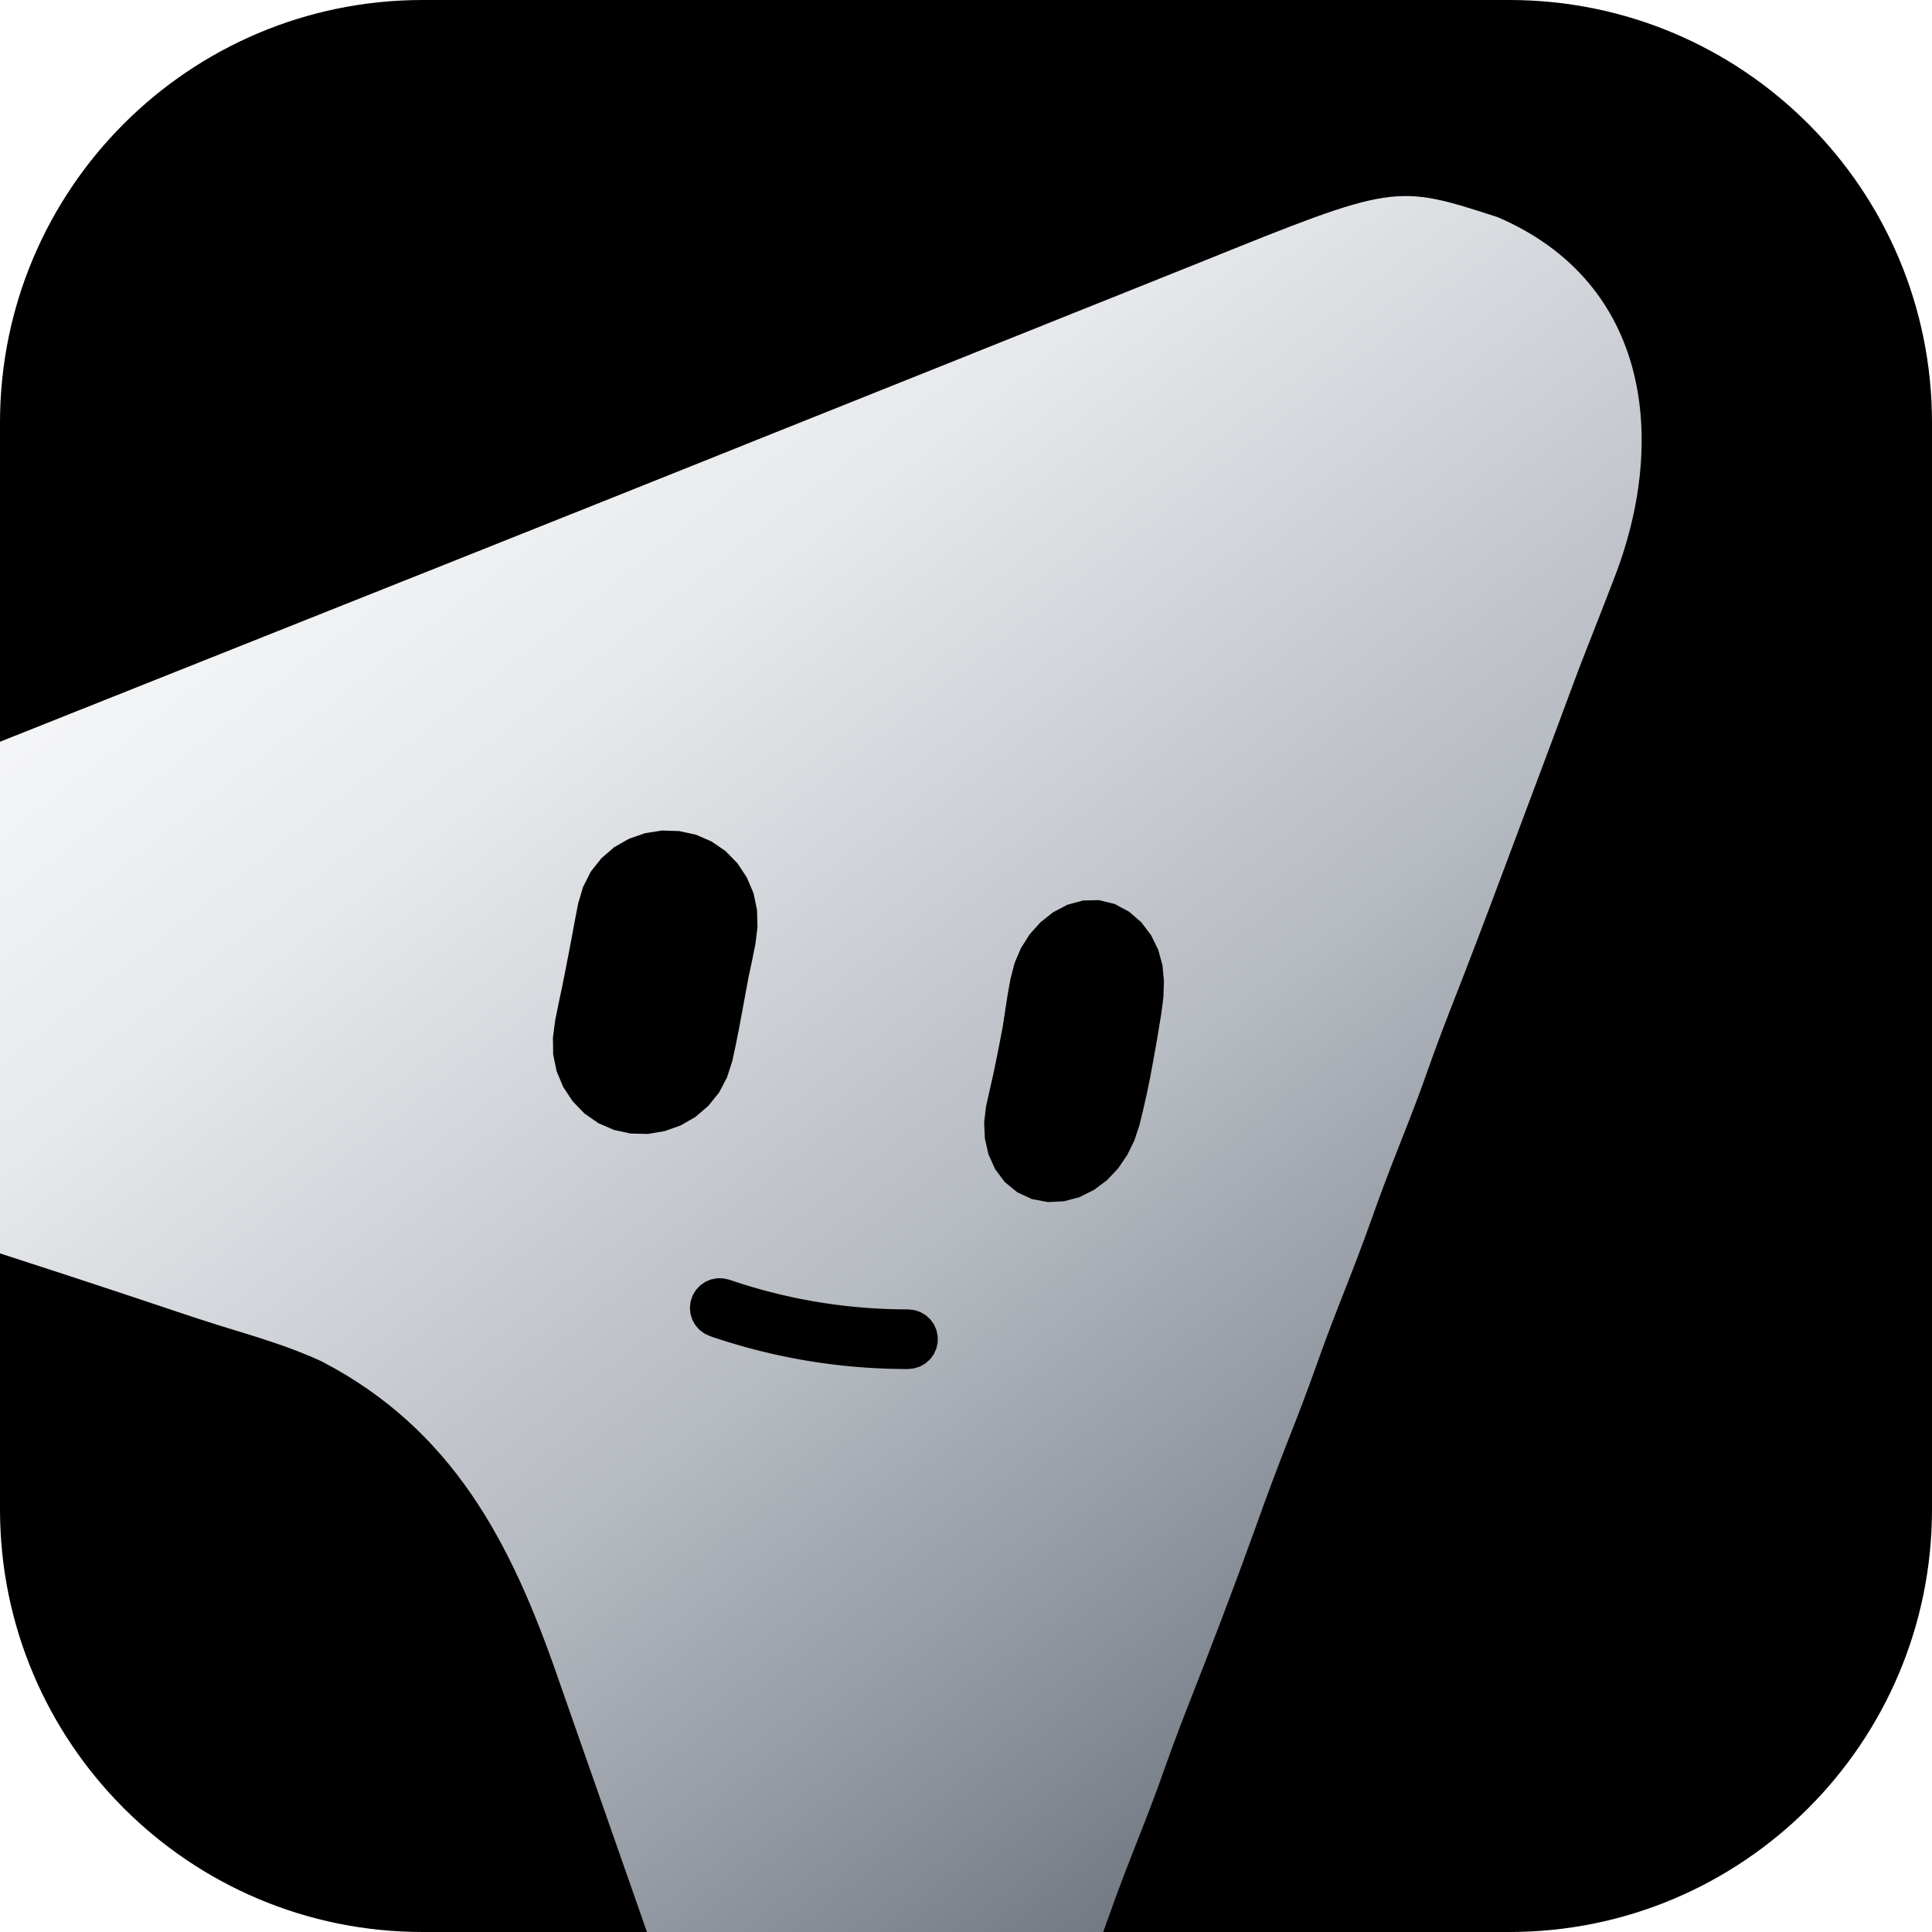
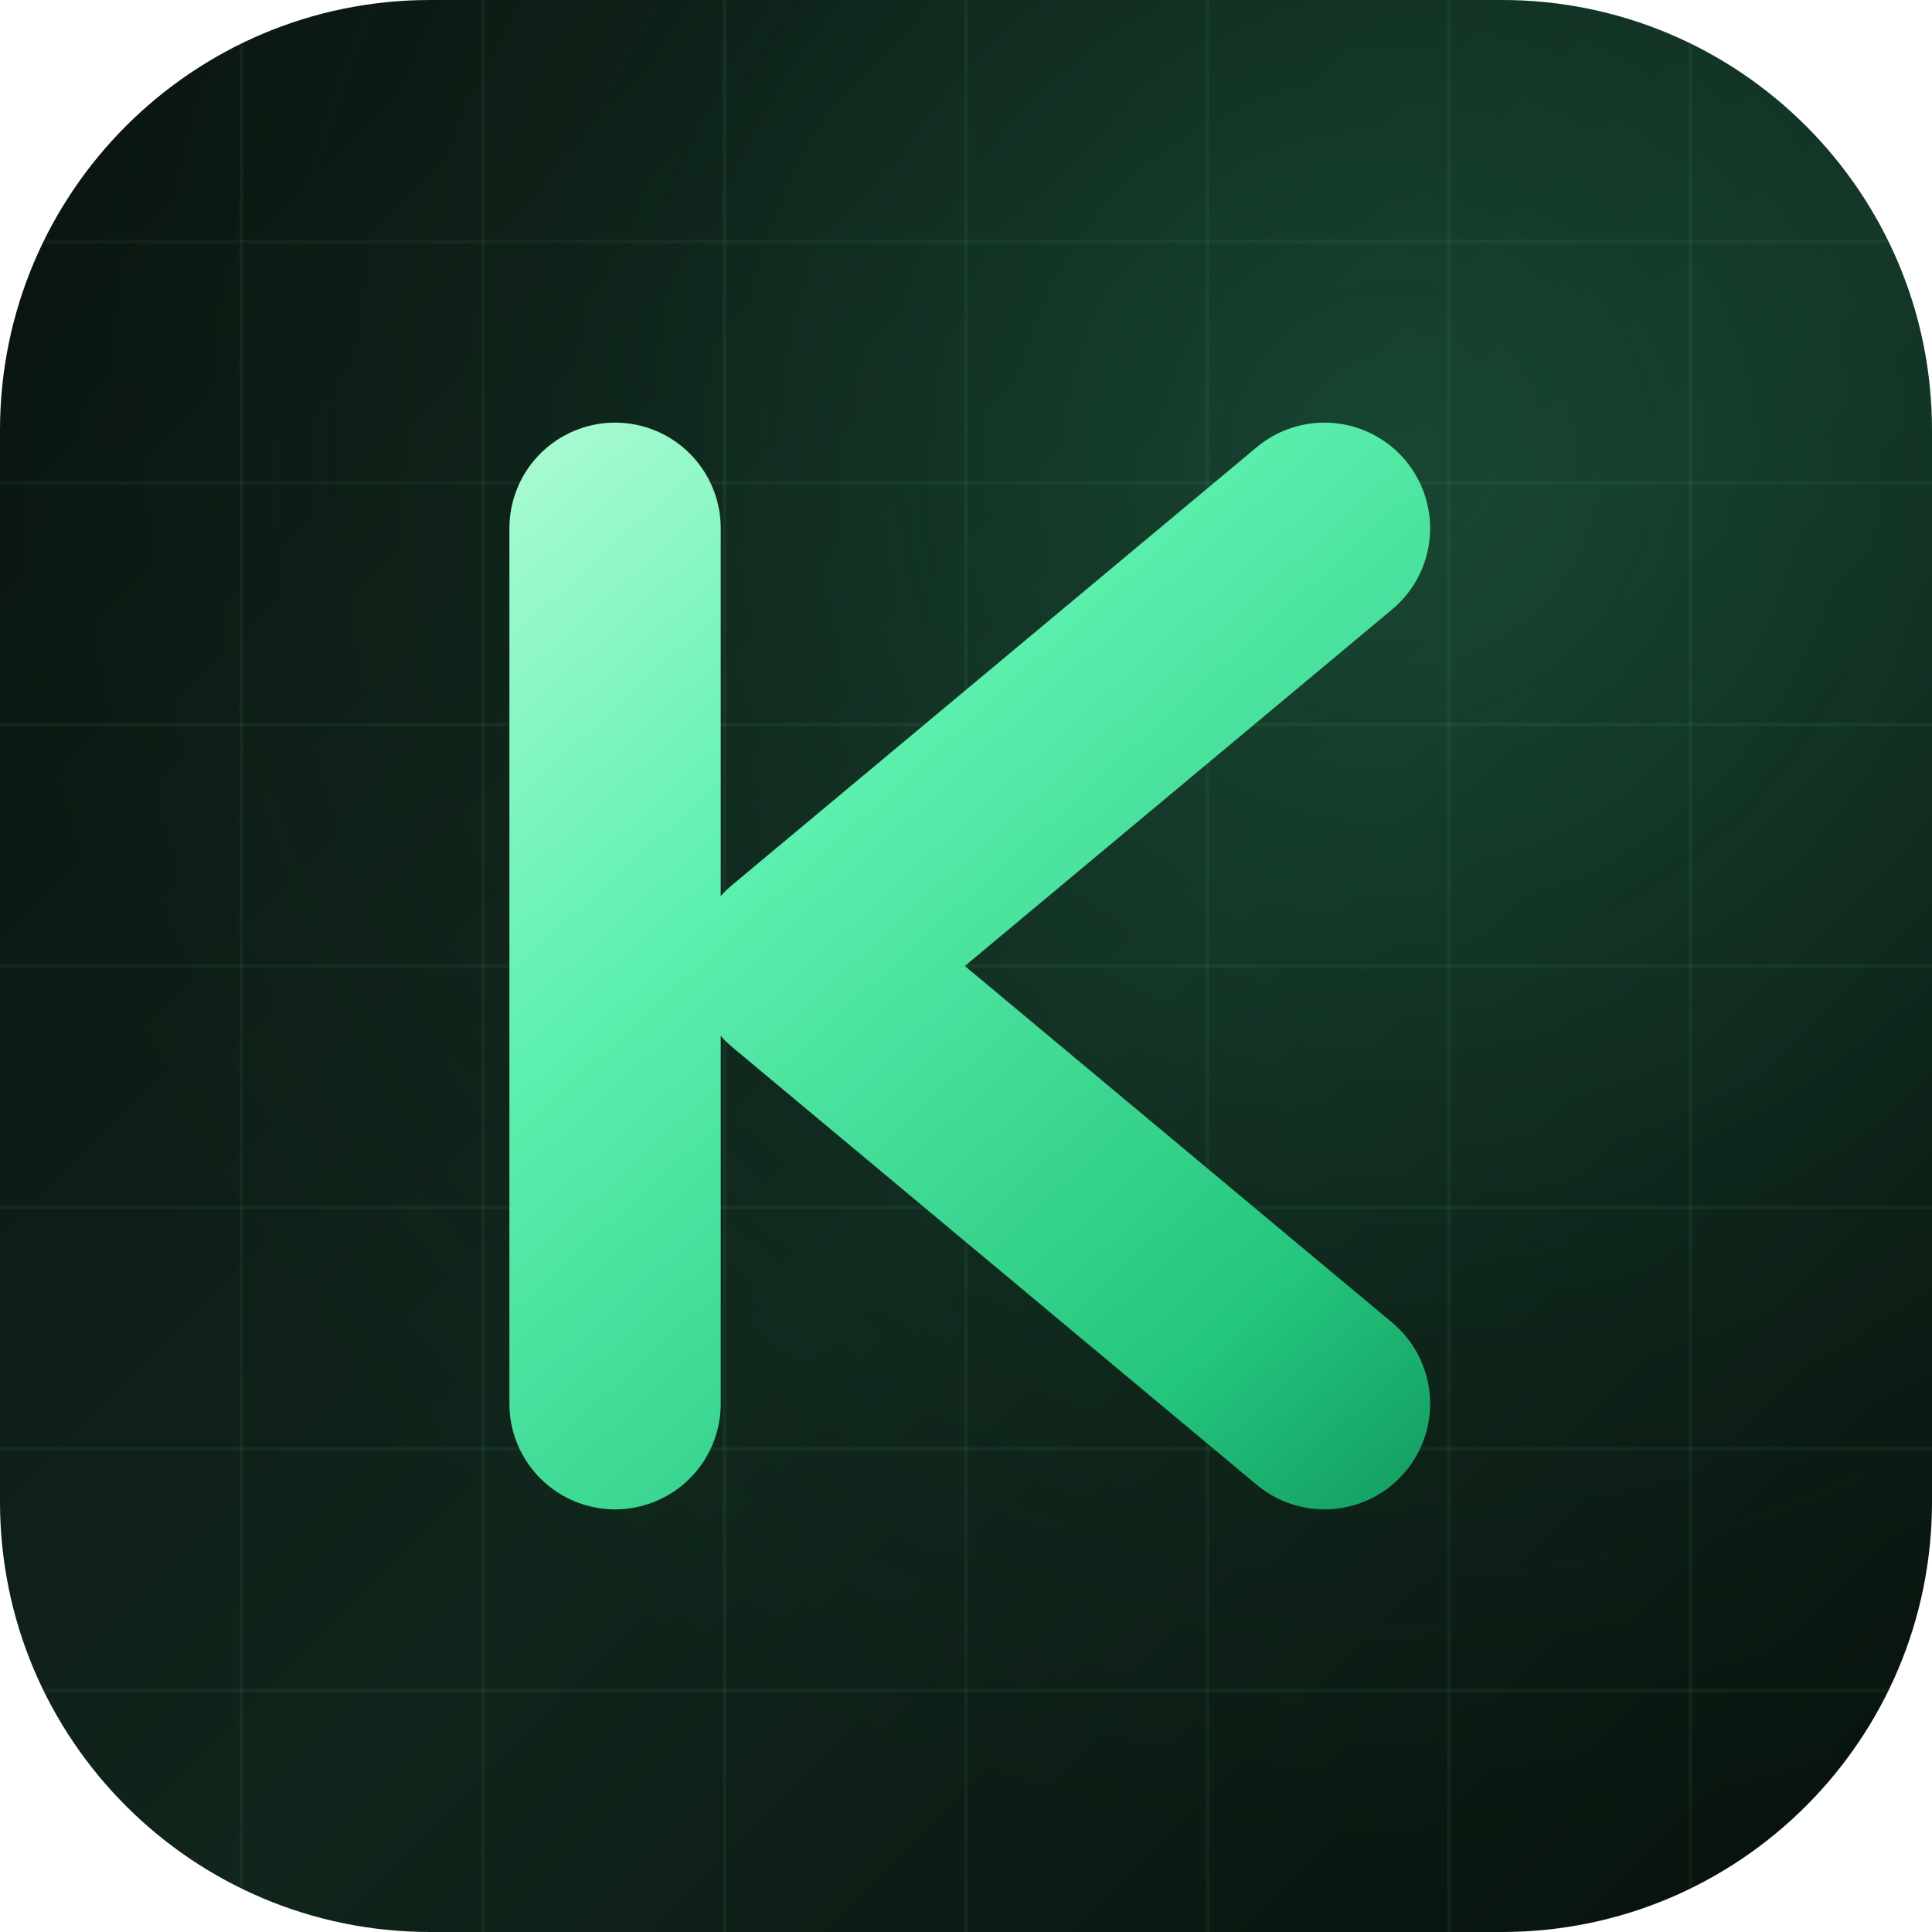
<svg xmlns="http://www.w3.org/2000/svg" viewBox="0 0 1024 1024" role="img" aria-labelledby="title desc">
  <defs>
-     <clipPath id="tile">
-       <rect width="1024" height="1024" rx="224" />
+     <linearGradient id="tile" x1="0%" y1="0%" x2="100%" y2="100%">
+       <stop offset="0%" stop-color="#0A120E" />
+       <stop offset="55%" stop-color="#10251B" />
+       <stop offset="100%" stop-color="#07100B" />
+     </linearGradient>
+     <linearGradient id="mark" x1="220" y1="160" x2="820" y2="820" gradientUnits="userSpaceOnUse">
+       <stop offset="0%" stop-color="#C7FFE1" />
+       <stop offset="38%" stop-color="#5DF0AE" />
+       <stop offset="78%" stop-color="#24C57D" />
+       <stop offset="100%" stop-color="#0B8A55" />
+     </linearGradient>
+     <radialGradient id="glow" cx="72%" cy="24%" r="72%">
+       <stop offset="0%" stop-color="#38D591" stop-opacity="0.20" />
+       <stop offset="62%" stop-color="#38D591" stop-opacity="0.04" />
+       <stop offset="100%" stop-color="#38D591" stop-opacity="0" />
+     </radialGradient>
+     <clipPath id="tile-clip">
+       <rect width="1024" height="1024" rx="228" />
    </clipPath>
-     <linearGradient id="mascot-grey" x1="18%" y1="10%" x2="84%" y2="94%">
-       <stop offset="0" stop-color="#FFFFFF" />
-       <stop offset="0.28" stop-color="#E6E8EB" />
-       <stop offset="0.58" stop-color="#B7BBC2" />
-       <stop offset="0.82" stop-color="#848A94" />
-       <stop offset="1" stop-color="#5B616B" />
-     </linearGradient>
  </defs>
-   <g clip-path="url(#tile)">
-     <rect width="1024" height="1024" fill="#000000" />
-     <path fill="url(#mascot-grey)" fill-rule="evenodd" d="M 855.02 307.86 C 853.52 311.72 852.03 315.58 850.54 319.44 C 847.65 326.93 844.71 334.40 841.76 341.87 C 836.84 354.31 832.20 366.84 827.57 379.39 C 821.95 394.57 816.25 409.71 810.56 424.86 C 805.83 437.46 801.11 450.05 796.40 462.65 C 787.38 486.76 778.27 510.81 768.83 534.76 C 763.60 548.10 758.73 561.55 753.95 575.06 C 749.45 587.42 744.60 599.64 739.78 611.88 C 735.43 622.96 731.25 634.06 727.28 645.28 C 721.93 660.40 716.12 675.31 710.24 690.23 C 705.89 701.30 701.71 712.41 697.74 723.63 C 693.08 736.80 688.09 749.80 682.97 762.80 C 676.91 778.19 671.13 793.65 665.60 809.25 C 653.91 841.70 641.59 873.92 628.95 906.00 C 623.71 919.35 618.85 932.79 614.07 946.31 C 609.57 958.67 604.72 970.89 599.90 983.13 C 595.55 994.20 591.37 1005.31 587.40 1016.53 C 553.14 1112.62 553.14 1112.62 516.31 1130.67 C 484.93 1144.17 457.26 1148.81 424.19 1137.67 C 400.29 1127.05 375.46 1112.10 364.88 1086.92 C 364.25 1085.10 363.61 1083.28 362.96 1081.41 C 362.22 1079.31 361.48 1077.21 360.72 1075.05 C 359.54 1071.62 359.54 1071.62 358.33 1068.13 C 357.48 1065.70 356.63 1063.28 355.75 1060.79 C 353.91 1055.53 352.07 1050.26 350.24 1045.00 C 347.33 1036.64 344.40 1028.28 341.47 1019.93 C 333.12 996.17 324.81 972.41 316.52 948.64 C 311.44 934.09 306.34 919.55 301.23 905.02 C 299.29 899.50 297.37 893.99 295.45 888.47 C 270.91 817.76 240.19 757.92 170.76 721.70 C 153.30 713.50 134.62 708.21 116.24 702.53 C 101.98 698.05 87.84 693.23 73.67 688.47 C 50.38 680.71 27.06 673.07 3.70 665.52 C -1.79 663.74 -7.29 661.95 -12.78 660.17 C -23.39 656.72 -34.01 653.33 -44.64 649.96 C -82.46 637.86 -119.55 625.93 -140.31 589.31 C -154.81 554.43 -162.14 524.71 -148.01 488.11 C -134.11 458.09 -112.06 437.84 -81.52 425.66 C -78.53 424.47 -75.54 423.27 -72.47 422.04 C -69.20 420.74 -65.93 419.44 -62.56 418.10 C -59.04 416.70 -55.53 415.30 -52.02 413.89 C -42.38 410.04 -32.74 406.21 -23.10 402.37 C -12.74 398.25 -2.38 394.11 7.98 389.97 C 32.87 380.04 57.78 370.12 82.69 360.20 C 94.40 355.54 106.10 350.87 117.81 346.21 C 121.30 344.82 121.30 344.82 124.87 343.40 C 129.59 341.52 134.31 339.63 139.04 337.75 C 150.99 332.99 162.93 328.23 174.88 323.47 C 177.26 322.52 179.65 321.57 182.10 320.59 C 196.72 314.77 211.34 308.95 225.96 303.13 C 287.71 278.54 349.42 253.88 411.11 229.15 C 439.23 217.88 467.36 206.64 495.49 195.39 C 518.02 186.39 540.53 177.37 563.04 168.32 C 578.42 162.13 593.81 155.98 609.20 149.84 C 618.02 146.33 626.84 142.80 635.64 139.24 C 739.26 97.41 739.26 97.41 793.85 115.12 C 875.04 150.01 884.06 234.58 855.02 307.86 Z M 350.90 440.19 L 359.96 440.49 L 368.77 442.38 L 377.08 445.97 L 384.54 451.07 L 390.86 457.56 L 395.84 465.11 L 399.38 473.41 L 401.23 482.26 L 401.49 491.28 L 400.39 500.26 L 398.62 509.16 L 396.72 518.01 L 395.08 526.90 L 393.43 535.80 L 391.79 544.69 L 390.02 553.59 L 388.12 562.44 L 385.34 571.04 L 381.13 579.05 L 375.48 586.09 L 368.61 591.99 L 360.77 596.50 L 352.25 599.53 L 343.36 601.01 L 334.29 600.80 L 325.44 598.90 L 317.18 595.32 L 309.76 590.18 L 303.48 583.64 L 298.50 576.10 L 295.01 567.75 L 293.19 558.90 L 293.07 549.88 L 294.25 540.90 L 296.02 532.05 L 297.91 523.19 L 299.68 514.30 L 301.41 505.40 L 303.10 496.51 L 304.74 487.62 L 306.47 478.72 L 309.04 470.08 L 313.13 461.99 L 318.74 454.90 L 325.57 449.00 L 333.45 444.53 L 341.97 441.58 Z M 582.49 477.08 L 590.84 479.14 L 598.39 483.19 L 604.88 488.80 L 610.06 495.62 L 613.86 503.34 L 616.13 511.60 L 616.93 520.16 L 616.60 528.76 L 615.50 537.27 L 614.11 545.75 L 612.68 554.22 L 611.16 562.69 L 609.60 571.12 L 607.87 579.55 L 605.97 587.94 L 603.95 596.29 L 601.25 604.42 L 597.46 612.18 L 592.65 619.26 L 586.75 625.50 L 579.88 630.64 L 572.21 634.48 L 563.90 636.71 L 555.35 637.13 L 546.92 635.53 L 539.16 631.91 L 532.50 626.47 L 527.40 619.60 L 523.90 611.80 L 522.00 603.41 L 521.62 594.85 L 522.64 586.30 L 524.53 577.91 L 526.43 569.52 L 528.16 561.13 L 529.84 552.70 L 531.45 544.23 L 532.75 535.75 L 534.06 527.24 L 535.58 518.81 L 537.73 510.50 L 541.10 502.58 L 545.65 495.33 L 551.38 488.92 L 558.09 483.57 L 565.67 479.56 L 573.94 477.29 Z M 376.40 708.21 L 378.08 708.79 L 379.81 709.36 L 381.54 709.92 L 383.28 710.48 L 385.01 711.02 L 386.75 711.56 L 388.49 712.08 L 390.23 712.60 L 391.97 713.10 L 393.72 713.60 L 395.46 714.08 L 397.21 714.56 L 398.96 715.03 L 400.71 715.48 L 402.47 715.93 L 404.22 716.36 L 405.98 716.79 L 407.74 717.20 L 409.50 717.61 L 411.26 718.00 L 413.02 718.39 L 414.79 718.76 L 416.56 719.13 L 418.33 719.48 L 420.10 719.83 L 421.87 720.16 L 423.65 720.49 L 425.42 720.81 L 427.20 721.11 L 428.98 721.41 L 430.76 721.69 L 432.54 721.97 L 434.33 722.23 L 436.11 722.49 L 437.90 722.73 L 439.69 722.97 L 441.48 723.19 L 443.28 723.41 L 445.07 723.61 L 446.87 723.81 L 448.66 723.99 L 450.46 724.17 L 452.26 724.33 L 454.07 724.49 L 455.87 724.63 L 457.68 724.77 L 459.48 724.89 L 461.29 725.01 L 463.10 725.11 L 464.91 725.21 L 466.73 725.29 L 468.54 725.37 L 470.36 725.43 L 472.17 725.49 L 473.99 725.53 L 475.81 725.57 L 477.63 725.59 L 479.46 725.61 L 481.24 725.61 L 481.24 725.61 L 484.53 725.28 L 487.67 724.27 L 490.54 722.62 L 493.00 720.42 L 494.95 717.75 L 496.30 714.73 L 497.00 711.50 L 497.01 708.20 L 496.33 704.96 L 494.99 701.94 L 493.06 699.26 L 490.61 697.04 L 487.75 695.38 L 484.61 694.35 L 481.33 694.00 L 481.33 694.00 L 479.63 694.00 L 477.98 693.98 L 476.33 693.96 L 474.69 693.93 L 473.04 693.89 L 471.40 693.84 L 469.76 693.78 L 468.12 693.71 L 466.48 693.63 L 464.84 693.55 L 463.21 693.45 L 461.58 693.35 L 459.95 693.24 L 458.32 693.11 L 456.69 692.98 L 455.06 692.84 L 453.44 692.69 L 451.82 692.54 L 450.19 692.37 L 448.57 692.19 L 446.96 692.01 L 445.34 691.81 L 443.72 691.61 L 442.11 691.40 L 440.50 691.18 L 438.89 690.95 L 437.28 690.71 L 435.67 690.46 L 434.07 690.20 L 432.46 689.94 L 430.86 689.66 L 429.26 689.38 L 427.66 689.08 L 426.06 688.78 L 424.47 688.47 L 422.87 688.15 L 421.28 687.82 L 419.68 687.48 L 418.09 687.13 L 416.50 686.78 L 414.92 686.41 L 413.33 686.04 L 411.75 685.65 L 410.16 685.26 L 408.58 684.86 L 407.00 684.45 L 405.42 684.03 L 403.84 683.60 L 402.26 683.16 L 400.69 682.71 L 399.11 682.26 L 397.54 681.79 L 395.97 681.32 L 394.40 680.84 L 392.83 680.34 L 391.26 679.84 L 389.70 679.33 L 388.13 678.81 L 386.53 678.27 L 386.53 678.27 L 383.31 677.54 L 380.00 677.50 L 376.76 678.15 L 373.73 679.46 L 371.03 681.37 L 368.79 683.80 L 367.10 686.64 L 366.04 689.77 L 365.66 693.05 L 365.96 696.34 L 366.95 699.49 L 368.56 702.38 L 370.74 704.86 L 373.39 706.83 L 376.40 708.21 Z" />
+   <g clip-path="url(#tile-clip)">
+     <rect width="1024" height="1024" fill="url(#tile)" />
+     <rect width="1024" height="1024" fill="url(#glow)" />
+     <g stroke="#8FF3C4" stroke-opacity="0.055" stroke-width="2">
+       <path d="M128 0V1024M256 0V1024M384 0V1024M512 0V1024M640 0V1024M768 0V1024M896 0V1024" />
+       <path d="M0 128H1024M0 256H1024M0 384H1024M0 512H1024M0 640H1024M0 768H1024M0 896H1024" />
+     </g>
+     <g fill="none" stroke="url(#mark)" stroke-width="112" stroke-linecap="round" stroke-linejoin="round">
+       <path d="M326 280V744" />
+       <path d="M702 280L424 512L702 744" />
+     </g>
  </g>
</svg>
